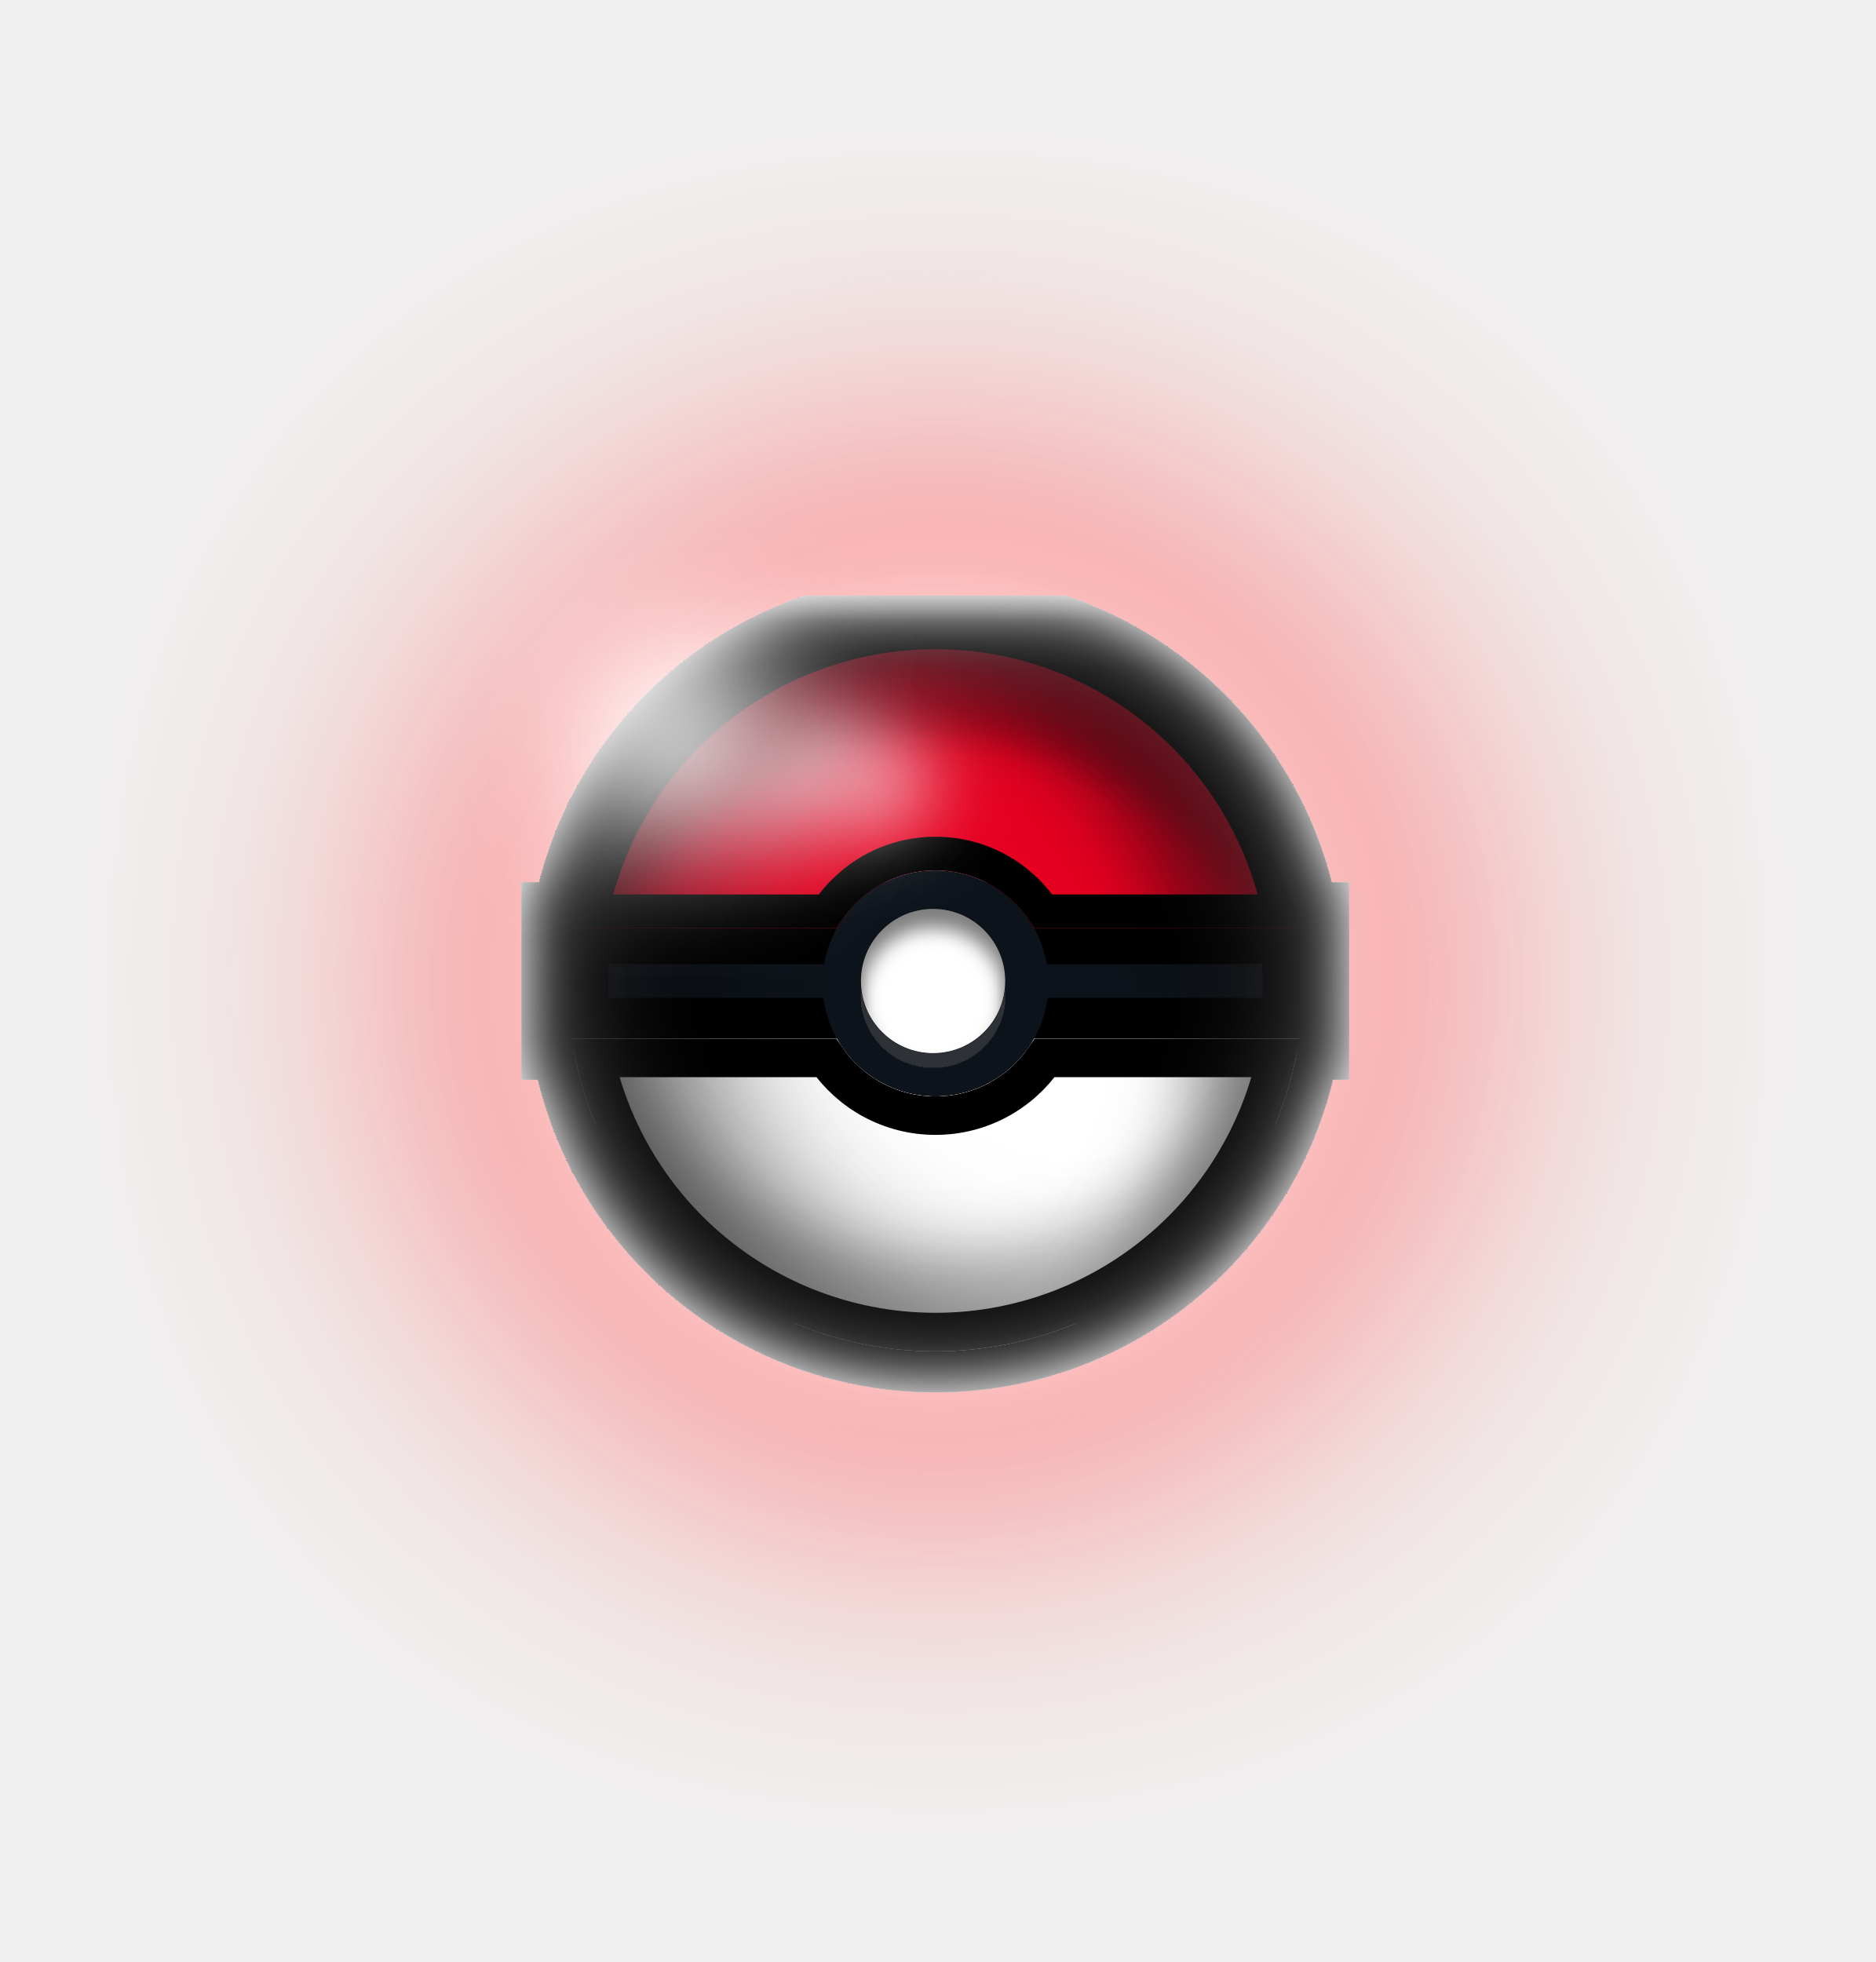
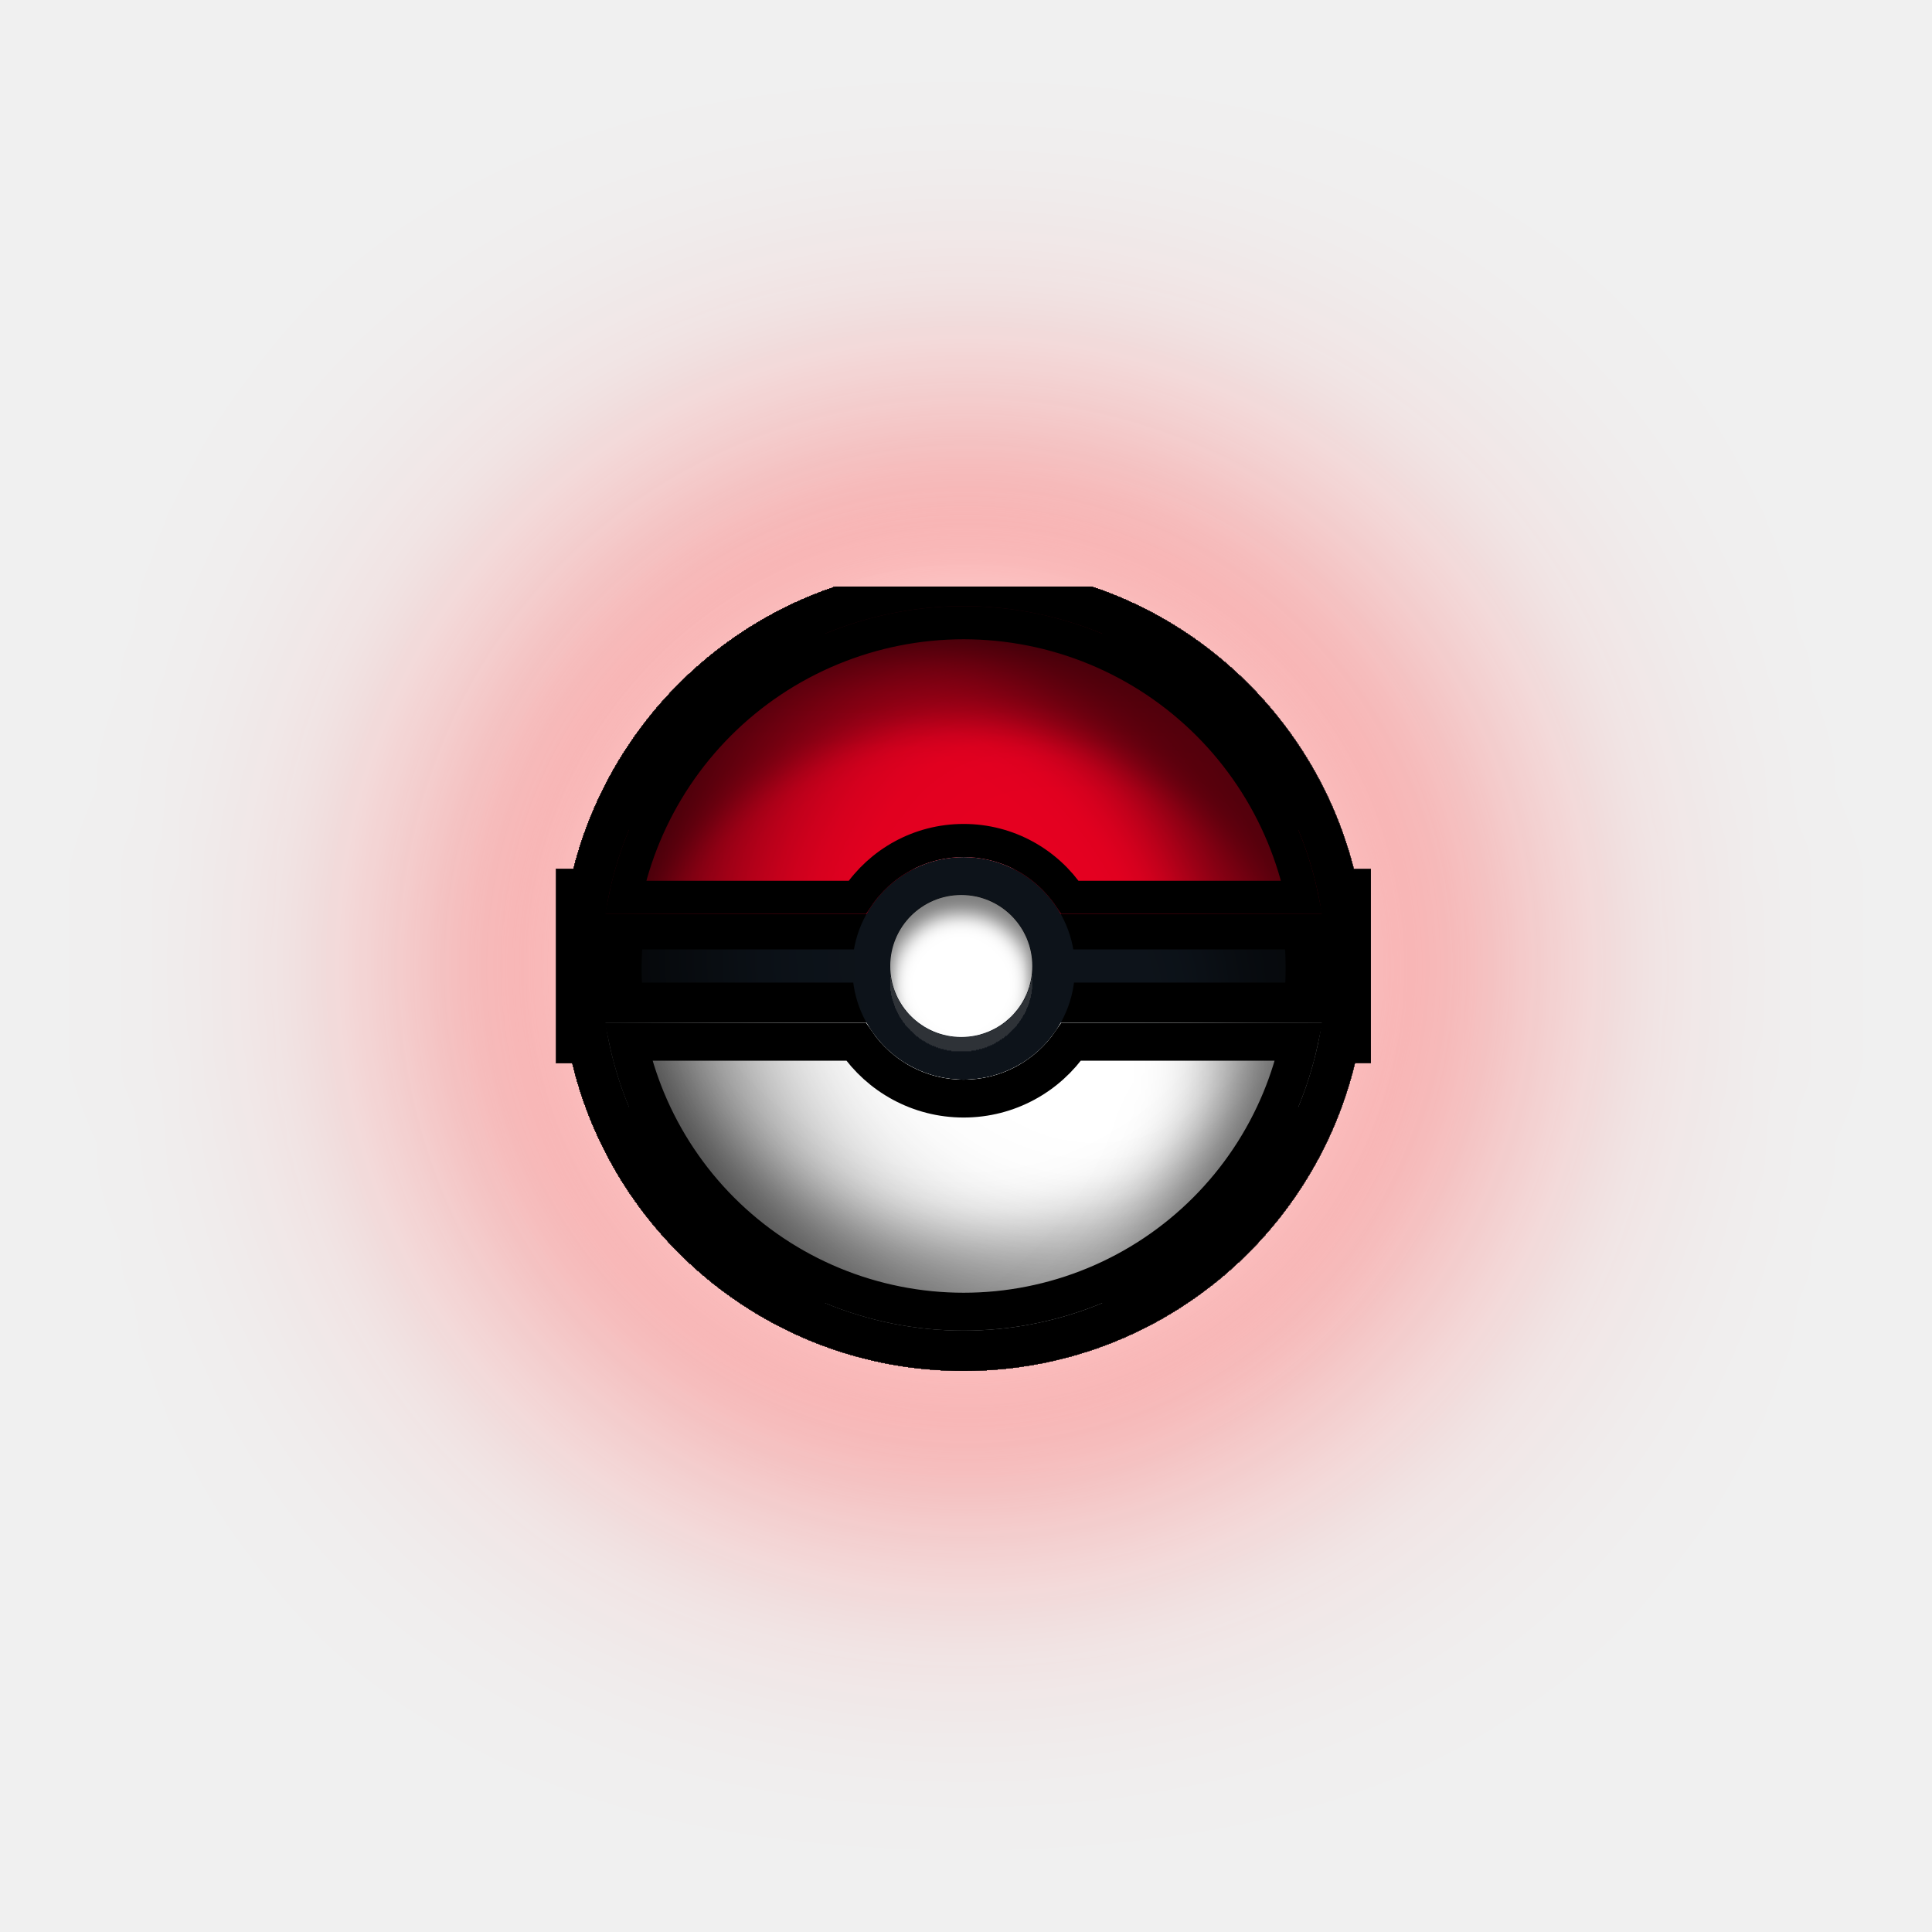
- <svg xmlns="http://www.w3.org/2000/svg" width="390" height="408" viewBox="0 0 390 408" fill="none">
+ <svg xmlns="http://www.w3.org/2000/svg" width="408" height="408" viewBox="0 0 408 408" fill="none">
  <g filter="url(#filter0_f_17_93)">
-     <circle cx="195" cy="204" r="88" fill="#FF0000" />
+     <circle cx="204" cy="204" r="88" fill="#FF0000" />
  </g>
  <g filter="url(#filter1_f_17_93)">
-     <circle cx="194.5" cy="204.5" r="74.5" fill="white" />
+     <circle cx="203.5" cy="204.5" r="74.5" fill="white" />
  </g>
  <g filter="url(#filter2_f_17_93)">
-     <circle cx="195.5" cy="204.5" r="71.5" fill="white" />
+     <circle cx="204.5" cy="204.5" r="71.5" fill="white" />
  </g>
-   <g filter="url(#filter3_iiii_17_93)">
-     <path fill-rule="evenodd" clip-rule="evenodd" d="M118.859 216H270.141C270.707 212.249 271 208.409 271 204.5C271 200.243 270.652 196.068 269.984 192H119.016C118.348 196.068 118 200.243 118 204.5C118 208.409 118.293 212.249 118.859 216Z" fill="#D9D9D9" />
-     <path fill-rule="evenodd" clip-rule="evenodd" d="M119.016 192H269.984C270.652 196.068 271 200.243 271 204.5C271 208.409 270.707 212.249 270.141 216H118.859C118.293 212.249 118 208.409 118 204.5C118 200.243 118.348 196.068 119.016 192Z" fill="#0D131A" />
-     <path d="M269.984 192C270.652 196.068 271 200.243 271 204.5C271 208.409 270.707 212.249 270.141 216M269.984 192H119.016M269.984 192H272V216H270.141M269.984 192C264.017 155.696 232.493 128 194.5 128C156.507 128 124.983 155.696 119.016 192M119.016 192C118.348 196.068 118 200.243 118 204.5C118 208.409 118.293 212.249 118.859 216M119.016 192H117V216H118.859M118.859 216H270.141M118.859 216C124.406 252.794 156.159 281 194.5 281C232.841 281 264.594 252.794 270.141 216" stroke="black" stroke-width="17" />
-     <circle cx="194.5" cy="204.5" r="23.5" fill="#0D131A" />
+   <g filter="url(#filter3_ii_17_93)">
+     <path fill-rule="evenodd" clip-rule="evenodd" d="M127.859 216H279.141C279.707 212.249 280 208.409 280 204.5C280 200.243 279.652 196.068 278.984 192H128.016C127.348 196.068 127 200.243 127 204.5C127 208.409 127.293 212.249 127.859 216Z" fill="#D9D9D9" />
+     <path fill-rule="evenodd" clip-rule="evenodd" d="M128.016 192H278.984C279.652 196.068 280 200.243 280 204.5C280 208.409 279.707 212.249 279.141 216H127.859C127.293 212.249 127 208.409 127 204.5C127 200.243 127.348 196.068 128.016 192Z" fill="#0D131A" />
+     <path d="M278.984 192C279.652 196.068 280 200.243 280 204.5C280 208.409 279.707 212.249 279.141 216M278.984 192H128.016M278.984 192H281V216H279.141M278.984 192C273.017 155.696 241.493 128 203.5 128C165.507 128 133.983 155.696 128.016 192M128.016 192C127.348 196.068 127 200.243 127 204.5C127 208.409 127.293 212.249 127.859 216M128.016 192H126V216H127.859M127.859 216H279.141M127.859 216C133.406 252.794 165.159 281 203.5 281C241.841 281 273.594 252.794 279.141 216" stroke="black" stroke-width="17" />
+     <circle cx="203.5" cy="204.5" r="23.5" fill="#0D131A" />
    <g filter="url(#filter4_di_17_93)">
-       <circle cx="194" cy="204" r="15" fill="white" />
+       <circle cx="203" cy="204" r="15" fill="white" />
    </g>
-     <path fill-rule="evenodd" clip-rule="evenodd" d="M118.869 216H174.001C178.028 223.162 185.699 228 194.5 228C203.301 228 210.972 223.162 214.999 216H270.131C269.205 222.089 267.545 228.059 265.177 233.775C261.332 243.057 255.697 251.49 248.594 258.594C241.49 265.697 233.057 271.332 223.775 275.177C214.494 279.021 204.546 281 194.5 281C184.454 281 174.506 279.021 165.225 275.177C155.943 271.332 147.51 265.697 140.406 258.594C133.303 251.49 127.668 243.057 123.823 233.775C121.455 228.059 119.795 222.089 118.869 216Z" fill="#CACFD2" />
+     <path fill-rule="evenodd" clip-rule="evenodd" d="M127.869 216H183.001C187.028 223.162 194.699 228 203.5 228C212.301 228 219.972 223.162 223.999 216H279.131C278.205 222.089 276.545 228.059 274.177 233.775C270.332 243.057 264.697 251.49 257.594 258.594C250.49 265.697 242.057 271.332 232.775 275.177C223.494 279.021 213.546 281 203.5 281C193.454 281 183.506 279.021 174.225 275.177C164.943 271.332 156.51 265.697 149.406 258.594C142.303 251.49 136.668 243.057 132.823 233.775C130.455 228.059 128.795 222.089 127.869 216Z" fill="#CACFD2" />
    <g filter="url(#filter5_i_17_93)">
-       <path fill-rule="evenodd" clip-rule="evenodd" d="M118.869 216H174.001C178.028 223.162 185.699 228 194.5 228C203.301 228 210.972 223.162 214.999 216H270.131C269.205 222.089 267.545 228.059 265.177 233.775C261.332 243.057 255.697 251.49 248.594 258.594C241.49 265.697 233.057 271.332 223.775 275.177C214.494 279.021 204.546 281 194.5 281C184.454 281 174.506 279.021 165.225 275.177C155.943 271.332 147.51 265.697 140.406 258.594C133.303 251.49 127.668 243.057 123.823 233.775C121.455 228.059 119.795 222.089 118.869 216Z" fill="white" />
+       <path fill-rule="evenodd" clip-rule="evenodd" d="M127.869 216H183.001C187.028 223.162 194.699 228 203.5 228C212.301 228 219.972 223.162 223.999 216H279.131C278.205 222.089 276.545 228.059 274.177 233.775C270.332 243.057 264.697 251.49 257.594 258.594C250.49 265.697 242.057 271.332 232.775 275.177C223.494 279.021 213.546 281 203.5 281C193.454 281 183.506 279.021 174.225 275.177C164.943 271.332 156.51 265.697 149.406 258.594C142.303 251.49 136.668 243.057 132.823 233.775C130.455 228.059 128.795 222.089 127.869 216Z" fill="white" />
    </g>
-     <path d="M265.195 233.783C257.441 252.483 242.483 267.441 223.783 275.195M165.217 275.195C146.517 267.441 131.559 252.483 123.805 233.783M217.218 220H265.324C264.41 224.177 263.125 228.275 261.481 232.245C257.838 241.041 252.498 249.033 245.765 255.765C239.033 262.497 231.041 267.838 222.245 271.481C213.448 275.125 204.021 277 194.5 277C184.979 277 175.552 275.125 166.755 271.481C157.959 267.838 149.967 262.497 143.235 255.765C136.503 249.033 131.162 241.041 127.519 232.245C125.875 228.275 124.59 224.177 123.676 220H171.782C176.73 227.238 185.057 232 194.5 232C203.944 232 212.27 227.238 217.218 220Z" stroke="black" stroke-width="8" />
+     <path d="M274.195 233.783C266.441 252.483 251.483 267.441 232.783 275.195M174.217 275.195C155.517 267.441 140.559 252.483 132.805 233.783M226.218 220H274.324C273.41 224.177 272.125 228.275 270.481 232.245C266.838 241.041 261.498 249.033 254.765 255.765C248.033 262.497 240.041 267.838 231.245 271.481C222.448 275.125 213.021 277 203.5 277C193.979 277 184.552 275.125 175.755 271.481C166.959 267.838 158.967 262.497 152.235 255.765C145.503 249.033 140.162 241.041 136.519 232.245C134.875 228.275 133.59 224.177 132.676 220H180.782C185.73 227.238 194.057 232 203.5 232C212.944 232 221.27 227.238 226.218 220Z" stroke="black" stroke-width="8" />
    <g filter="url(#filter6_i_17_93)">
-       <path fill-rule="evenodd" clip-rule="evenodd" d="M270.131 193L214.999 193C210.972 185.838 203.301 181 194.5 181C185.699 181 178.028 185.838 174.001 193L118.869 193C119.795 186.911 121.455 180.941 123.823 175.225C127.668 165.943 133.303 157.51 140.406 150.406C147.51 143.303 155.943 137.668 165.225 133.823C174.506 129.979 184.454 128 194.5 128C204.546 128 214.494 129.979 223.775 133.823C233.057 137.668 241.49 143.303 248.594 150.406C255.697 157.51 261.332 165.943 265.177 175.225C267.545 180.941 269.205 186.911 270.131 193Z" fill="#E50020" />
+       <path fill-rule="evenodd" clip-rule="evenodd" d="M279.131 193L223.999 193C219.972 185.838 212.301 181 203.5 181C194.699 181 187.028 185.838 183.001 193L127.869 193C128.795 186.911 130.455 180.941 132.823 175.225C136.668 165.943 142.303 157.51 149.406 150.406C156.51 143.303 164.943 137.668 174.225 133.823C183.506 129.979 193.454 128 203.5 128C213.546 128 223.494 129.979 232.775 133.823C242.057 137.668 250.49 143.303 257.594 150.406C264.697 157.51 270.332 165.943 274.177 175.225C276.545 180.941 278.205 186.911 279.131 193Z" fill="#E50020" />
    </g>
-     <path d="M123.805 175.217C131.559 156.517 146.517 141.559 165.217 133.805M223.783 133.805C242.483 141.559 257.441 156.517 265.195 175.217M172.047 189.5L123.058 189.5C123.985 185.084 125.322 180.753 127.057 176.564C130.725 167.707 136.103 159.66 142.881 152.881C149.66 146.103 157.707 140.725 166.564 137.057C175.421 133.388 184.914 131.5 194.5 131.5C204.086 131.5 213.579 133.388 222.436 137.057C231.293 140.725 239.34 146.103 246.119 152.881C252.897 159.66 258.275 167.707 261.943 176.564C263.678 180.753 265.015 185.084 265.942 189.5L216.953 189.5C212.114 182.27 203.866 177.5 194.5 177.5C185.134 177.5 176.886 182.27 172.047 189.5Z" stroke="black" stroke-width="7" />
-     <g filter="url(#filter7_f_17_93)">
-       <ellipse cx="170.355" cy="163.649" rx="19.5" ry="15" transform="rotate(-29.4488 170.355 163.649)" fill="url(#paint0_diamond_17_93)" />
-     </g>
-     <g filter="url(#filter8_f_17_93)">
-       <ellipse cx="185.363" cy="166.357" rx="11.5" ry="8.846" transform="rotate(-29.4488 185.363 166.357)" fill="url(#paint1_diamond_17_93)" />
-     </g>
-   </g>
-   <g filter="url(#filter9_f_17_93)">
-     <circle cx="141" cy="154" r="21" fill="white" style="mix-blend-mode:screen" />
+     <path d="M132.805 175.217C140.559 156.517 155.517 141.559 174.217 133.805M232.783 133.805C251.483 141.559 266.441 156.517 274.195 175.217M181.047 189.5L132.058 189.5C132.985 185.084 134.322 180.753 136.057 176.564C139.725 167.707 145.103 159.66 151.881 152.881C158.66 146.103 166.707 140.725 175.564 137.057C184.421 133.388 193.914 131.5 203.5 131.5C213.086 131.5 222.579 133.388 231.436 137.057C240.293 140.725 248.34 146.103 255.119 152.881C261.897 159.66 267.275 167.707 270.943 176.564C272.678 180.753 274.015 185.084 274.942 189.5L225.953 189.5C221.114 182.27 212.866 177.5 203.5 177.5C194.134 177.5 185.886 182.27 181.047 189.5Z" stroke="black" stroke-width="7" />
  </g>
  <defs>
-     <filter id="filter0_f_17_93" x="-9" y="0" width="408" height="408" filterUnits="userSpaceOnUse" color-interpolation-filters="sRGB">
+     <filter id="filter0_f_17_93" x="0" y="0" width="408" height="408" filterUnits="userSpaceOnUse" color-interpolation-filters="sRGB">
      <feFlood flood-opacity="0" result="BackgroundImageFix" />
      <feBlend mode="normal" in="SourceGraphic" in2="BackgroundImageFix" result="shape" />
      <feGaussianBlur stdDeviation="58" result="effect1_foregroundBlur_17_93" />
    </filter>
-     <filter id="filter1_f_17_93" x="89" y="99" width="211" height="211" filterUnits="userSpaceOnUse" color-interpolation-filters="sRGB">
+     <filter id="filter1_f_17_93" x="98" y="99" width="211" height="211" filterUnits="userSpaceOnUse" color-interpolation-filters="sRGB">
      <feFlood flood-opacity="0" result="BackgroundImageFix" />
      <feBlend mode="normal" in="SourceGraphic" in2="BackgroundImageFix" result="shape" />
      <feGaussianBlur stdDeviation="15.5" result="effect1_foregroundBlur_17_93" />
    </filter>
-     <filter id="filter2_f_17_93" x="24" y="33" width="343" height="343" filterUnits="userSpaceOnUse" color-interpolation-filters="sRGB">
+     <filter id="filter2_f_17_93" x="33" y="33" width="343" height="343" filterUnits="userSpaceOnUse" color-interpolation-filters="sRGB">
      <feFlood flood-opacity="0" result="BackgroundImageFix" />
      <feBlend mode="normal" in="SourceGraphic" in2="BackgroundImageFix" result="shape" />
      <feGaussianBlur stdDeviation="50" result="effect1_foregroundBlur_17_93" />
    </filter>
-     <filter id="filter3_iiii_17_93" x="101" y="124" width="199" height="171" filterUnits="userSpaceOnUse" color-interpolation-filters="sRGB">
+     <filter id="filter3_ii_17_93" x="110" y="124" width="199" height="171" filterUnits="userSpaceOnUse" color-interpolation-filters="sRGB">
      <feFlood flood-opacity="0" result="BackgroundImageFix" />
      <feBlend mode="normal" in="SourceGraphic" in2="BackgroundImageFix" result="shape" />
      <feColorMatrix in="SourceAlpha" type="matrix" values="0 0 0 0 0 0 0 0 0 0 0 0 0 0 0 0 0 0 127 0" result="hardAlpha" />
      <feOffset dx="28" dy="-4" />
      <feGaussianBlur stdDeviation="17.5" />
      <feComposite in2="hardAlpha" operator="arithmetic" k2="-1" k3="1" />
      <feColorMatrix type="matrix" values="0 0 0 0 0 0 0 0 0 0 0 0 0 0 0 0 0 0 0.78 0" />
      <feBlend mode="normal" in2="shape" result="effect1_innerShadow_17_93" />
      <feColorMatrix in="SourceAlpha" type="matrix" values="0 0 0 0 0 0 0 0 0 0 0 0 0 0 0 0 0 0 127 0" result="hardAlpha" />
      <feOffset dx="-31" dy="14" />
      <feGaussianBlur stdDeviation="8" />
      <feComposite in2="hardAlpha" operator="arithmetic" k2="-1" k3="1" />
      <feColorMatrix type="matrix" values="0 0 0 0 0 0 0 0 0 0 0 0 0 0 0 0 0 0 0.51 0" />
      <feBlend mode="normal" in2="effect1_innerShadow_17_93" result="effect2_innerShadow_17_93" />
-       <feColorMatrix in="SourceAlpha" type="matrix" values="0 0 0 0 0 0 0 0 0 0 0 0 0 0 0 0 0 0 127 0" result="hardAlpha" />
-       <feOffset />
-       <feGaussianBlur stdDeviation="5.5" />
-       <feComposite in2="hardAlpha" operator="arithmetic" k2="-1" k3="1" />
-       <feColorMatrix type="matrix" values="0 0 0 0 1 0 0 0 0 1 0 0 0 0 1 0 0 0 1 0" />
-       <feBlend mode="screen" in2="effect2_innerShadow_17_93" result="effect3_innerShadow_17_93" />
-       <feColorMatrix in="SourceAlpha" type="matrix" values="0 0 0 0 0 0 0 0 0 0 0 0 0 0 0 0 0 0 127 0" result="hardAlpha" />
-       <feOffset />
-       <feGaussianBlur stdDeviation="16" />
-       <feComposite in2="hardAlpha" operator="arithmetic" k2="-1" k3="1" />
-       <feColorMatrix type="matrix" values="0 0 0 0 1 0 0 0 0 1 0 0 0 0 1 0 0 0 0.51 0" />
-       <feBlend mode="normal" in2="effect3_innerShadow_17_93" result="effect4_innerShadow_17_93" />
    </filter>
-     <filter id="filter4_di_17_93" x="179" y="189" width="30" height="34" filterUnits="userSpaceOnUse" color-interpolation-filters="sRGB">
+     <filter id="filter4_di_17_93" x="188" y="189" width="30" height="34" filterUnits="userSpaceOnUse" color-interpolation-filters="sRGB">
      <feFlood flood-opacity="0" result="BackgroundImageFix" />
      <feColorMatrix in="SourceAlpha" type="matrix" values="0 0 0 0 0 0 0 0 0 0 0 0 0 0 0 0 0 0 127 0" result="hardAlpha" />
      <feOffset dy="3" />
      <feComposite in2="hardAlpha" operator="out" />
      <feColorMatrix type="matrix" values="0 0 0 0 0.558 0 0 0 0 0.558 0 0 0 0 0.558 0 0 0 0.25 0" />
      <feBlend mode="normal" in2="BackgroundImageFix" result="effect1_dropShadow_17_93" />
      <feBlend mode="normal" in="SourceGraphic" in2="effect1_dropShadow_17_93" result="shape" />
      <feColorMatrix in="SourceAlpha" type="matrix" values="0 0 0 0 0 0 0 0 0 0 0 0 0 0 0 0 0 0 127 0" result="hardAlpha" />
      <feOffset dy="4" />
      <feGaussianBlur stdDeviation="2" />
      <feComposite in2="hardAlpha" operator="arithmetic" k2="-1" k3="1" />
      <feColorMatrix type="matrix" values="0 0 0 0 0 0 0 0 0 0 0 0 0 0 0 0 0 0 0.51 0" />
      <feBlend mode="normal" in2="shape" result="effect2_innerShadow_17_93" />
    </filter>
-     <filter id="filter5_i_17_93" x="117" y="204" width="155" height="77" filterUnits="userSpaceOnUse" color-interpolation-filters="sRGB">
+     <filter id="filter5_i_17_93" x="126" y="204" width="155" height="77" filterUnits="userSpaceOnUse" color-interpolation-filters="sRGB">
      <feFlood flood-opacity="0" result="BackgroundImageFix" />
      <feBlend mode="normal" in="SourceGraphic" in2="BackgroundImageFix" result="shape" />
      <feColorMatrix in="SourceAlpha" type="matrix" values="0 0 0 0 0 0 0 0 0 0 0 0 0 0 0 0 0 0 127 0" result="hardAlpha" />
      <feOffset dy="-20" />
      <feGaussianBlur stdDeviation="6" />
      <feComposite in2="hardAlpha" operator="arithmetic" k2="-1" k3="1" />
      <feColorMatrix type="matrix" values="0 0 0 0 0 0 0 0 0 0 0 0 0 0 0 0 0 0 0.25 0" />
      <feBlend mode="normal" in2="shape" result="effect1_innerShadow_17_93" />
    </filter>
-     <filter id="filter6_i_17_93" x="117" y="128" width="155" height="72" filterUnits="userSpaceOnUse" color-interpolation-filters="sRGB">
+     <filter id="filter6_i_17_93" x="126" y="128" width="155" height="72" filterUnits="userSpaceOnUse" color-interpolation-filters="sRGB">
      <feFlood flood-opacity="0" result="BackgroundImageFix" />
      <feBlend mode="normal" in="SourceGraphic" in2="BackgroundImageFix" result="shape" />
      <feColorMatrix in="SourceAlpha" type="matrix" values="0 0 0 0 0 0 0 0 0 0 0 0 0 0 0 0 0 0 127 0" result="hardAlpha" />
      <feOffset dy="25" />
      <feGaussianBlur stdDeviation="3.5" />
      <feComposite in2="hardAlpha" operator="arithmetic" k2="-1" k3="1" />
      <feColorMatrix type="matrix" values="0 0 0 0 0 0 0 0 0 0 0 0 0 0 0 0 0 0 0.25 0" />
      <feBlend mode="normal" in2="shape" result="effect1_innerShadow_17_93" />
    </filter>
-     <filter id="filter7_f_17_93" x="135.838" y="131.445" width="69.035" height="64.407" filterUnits="userSpaceOnUse" color-interpolation-filters="sRGB">
-       <feFlood flood-opacity="0" result="BackgroundImageFix" />
-       <feBlend mode="normal" in="SourceGraphic" in2="BackgroundImageFix" result="shape" />
-       <feGaussianBlur stdDeviation="8" result="effect1_foregroundBlur_17_93" />
-     </filter>
-     <filter id="filter8_f_17_93" x="158.443" y="140.801" width="53.841" height="51.112" filterUnits="userSpaceOnUse" color-interpolation-filters="sRGB">
-       <feFlood flood-opacity="0" result="BackgroundImageFix" />
-       <feBlend mode="normal" in="SourceGraphic" in2="BackgroundImageFix" result="shape" />
-       <feGaussianBlur stdDeviation="8" result="effect1_foregroundBlur_17_93" />
-     </filter>
-     <filter id="filter9_f_17_93" x="92" y="105" width="98" height="98" filterUnits="userSpaceOnUse" color-interpolation-filters="sRGB">
-       <feFlood flood-opacity="0" result="BackgroundImageFix" />
-       <feBlend mode="normal" in="SourceGraphic" in2="BackgroundImageFix" result="shape" />
-       <feGaussianBlur stdDeviation="14" result="effect1_foregroundBlur_17_93" />
-     </filter>
-     <radialGradient id="paint0_diamond_17_93" cx="0" cy="0" r="1" gradientUnits="userSpaceOnUse" gradientTransform="translate(173.217 150.739) rotate(86.3018) scale(29.2617 38.0403)">
-       <stop stop-color="white" />
-       <stop offset="1" stop-color="white" stop-opacity="0" />
-     </radialGradient>
-     <radialGradient id="paint1_diamond_17_93" cx="0" cy="0" r="1" gradientUnits="userSpaceOnUse" gradientTransform="translate(187.051 158.743) rotate(86.3018) scale(17.2569 22.434)">
-       <stop stop-color="white" />
-       <stop offset="1" stop-color="white" stop-opacity="0" />
-     </radialGradient>
  </defs>
</svg>
